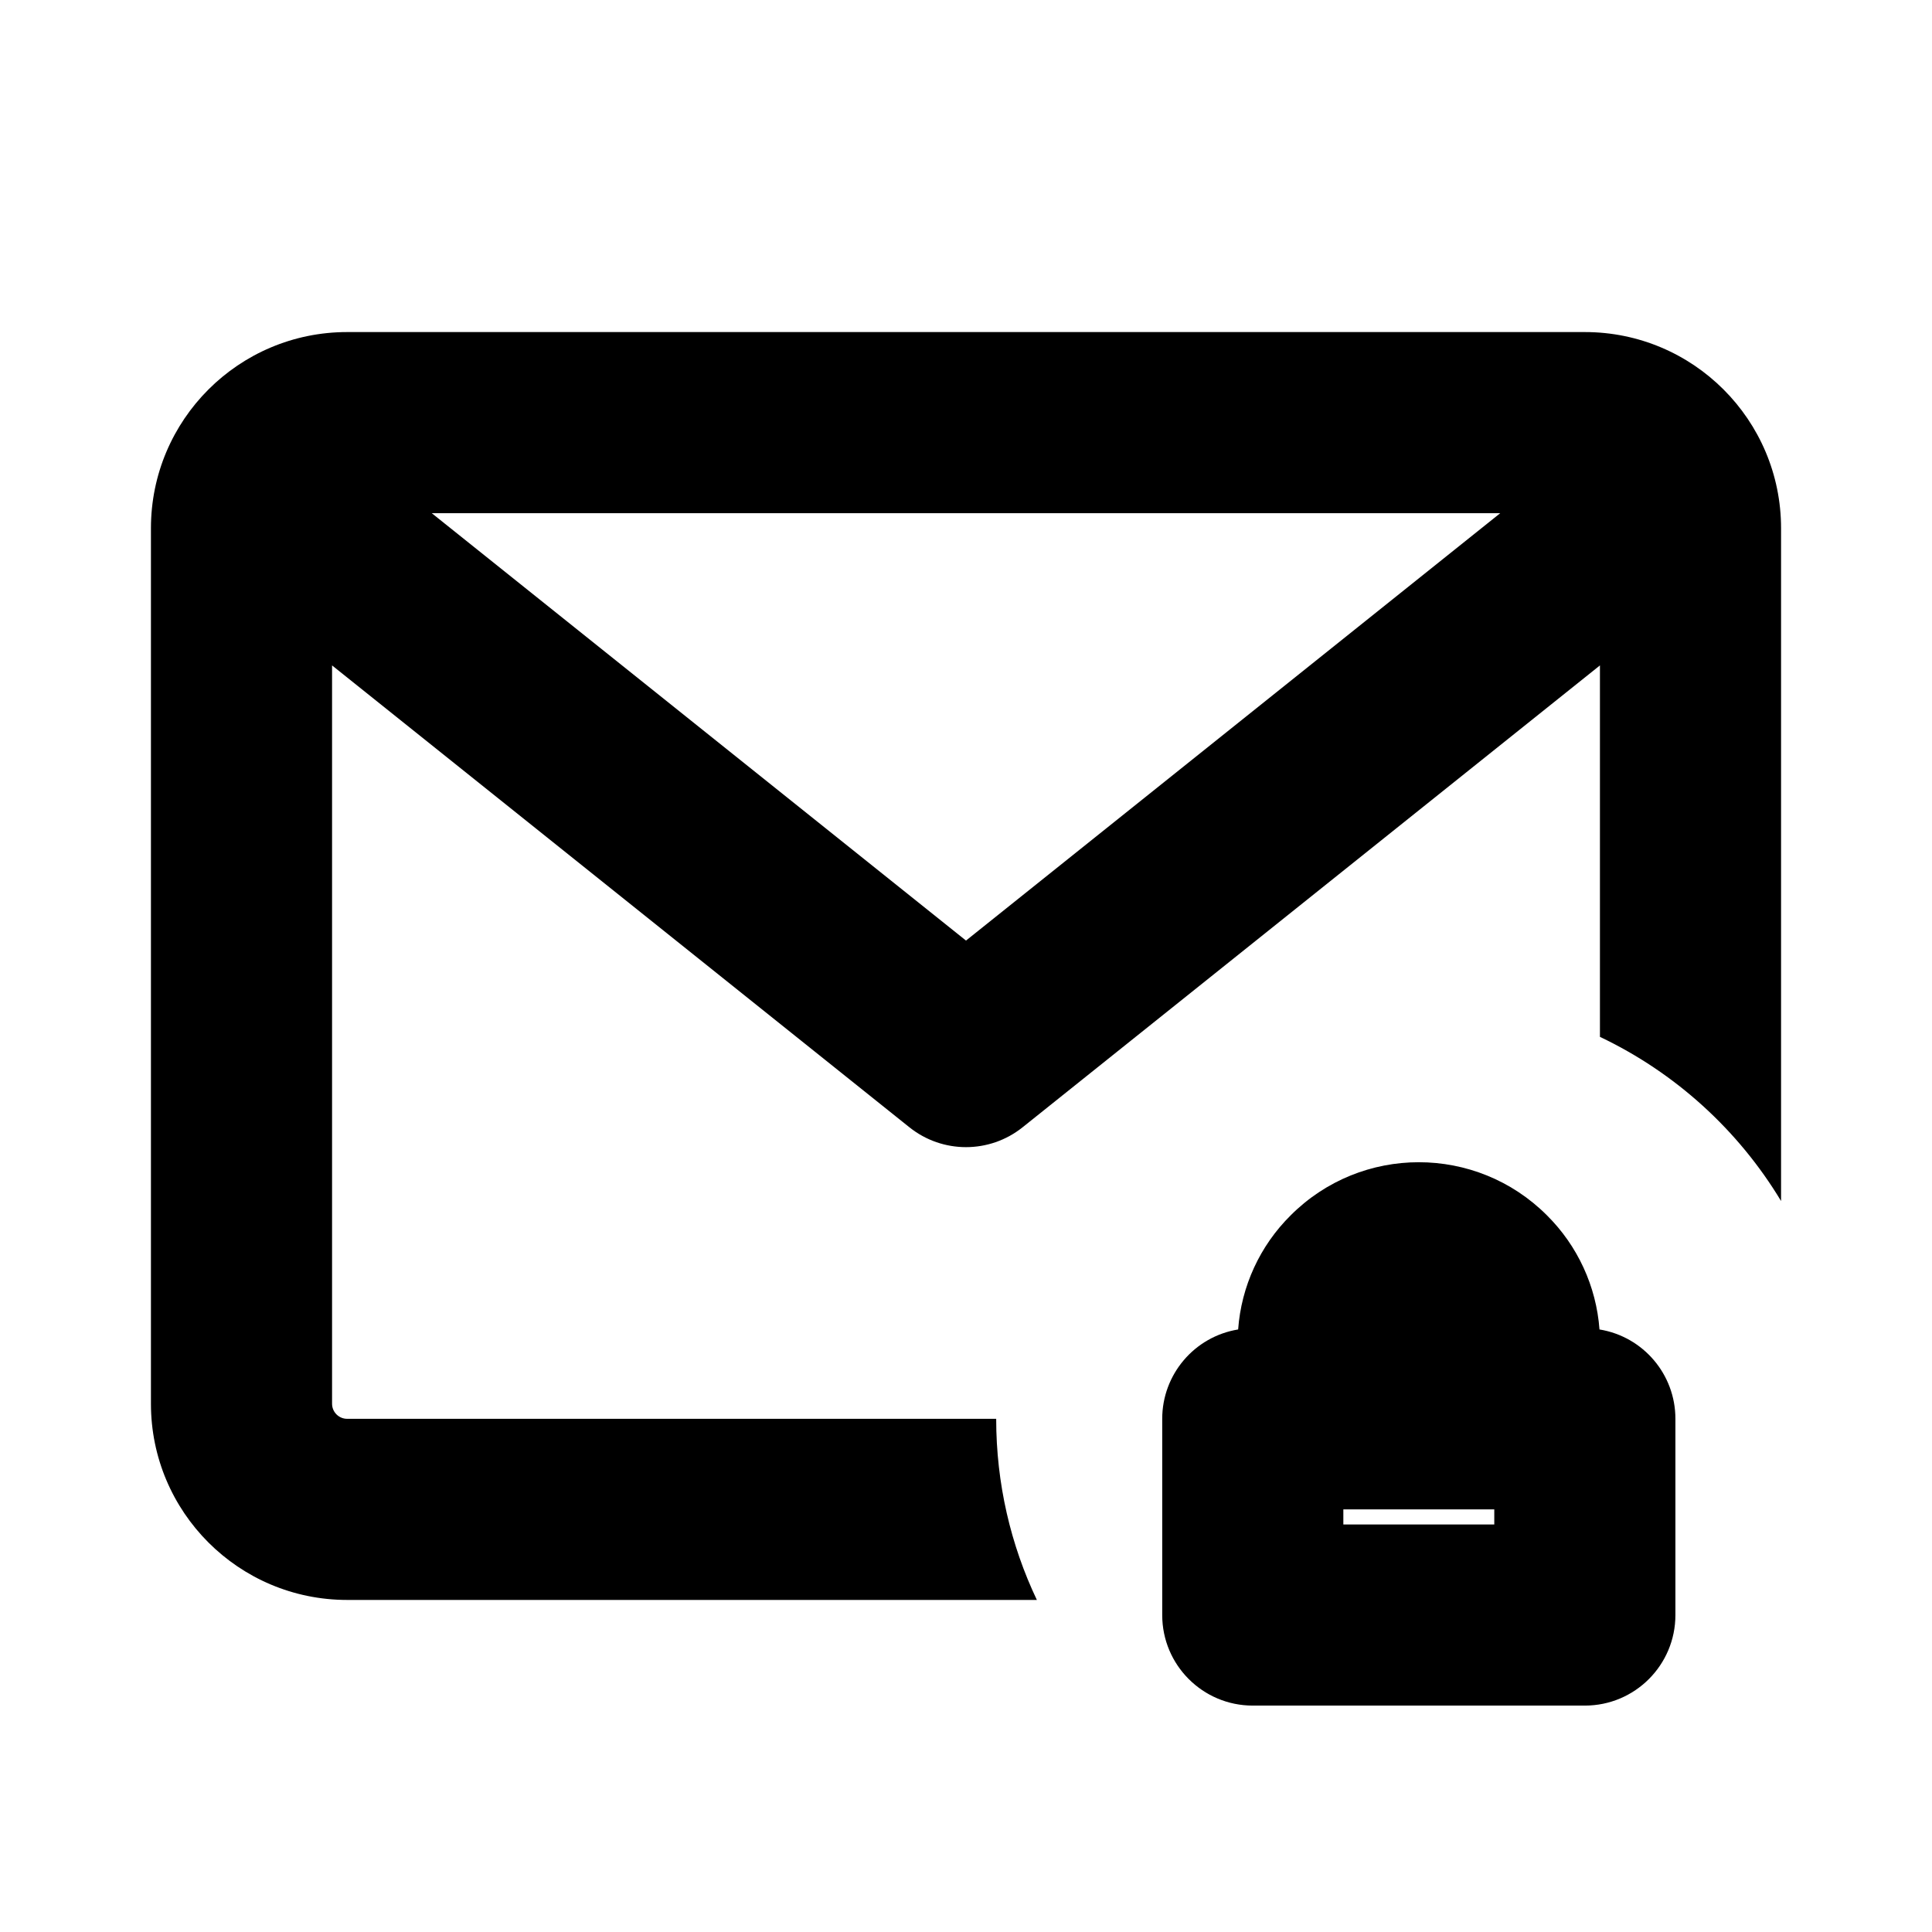
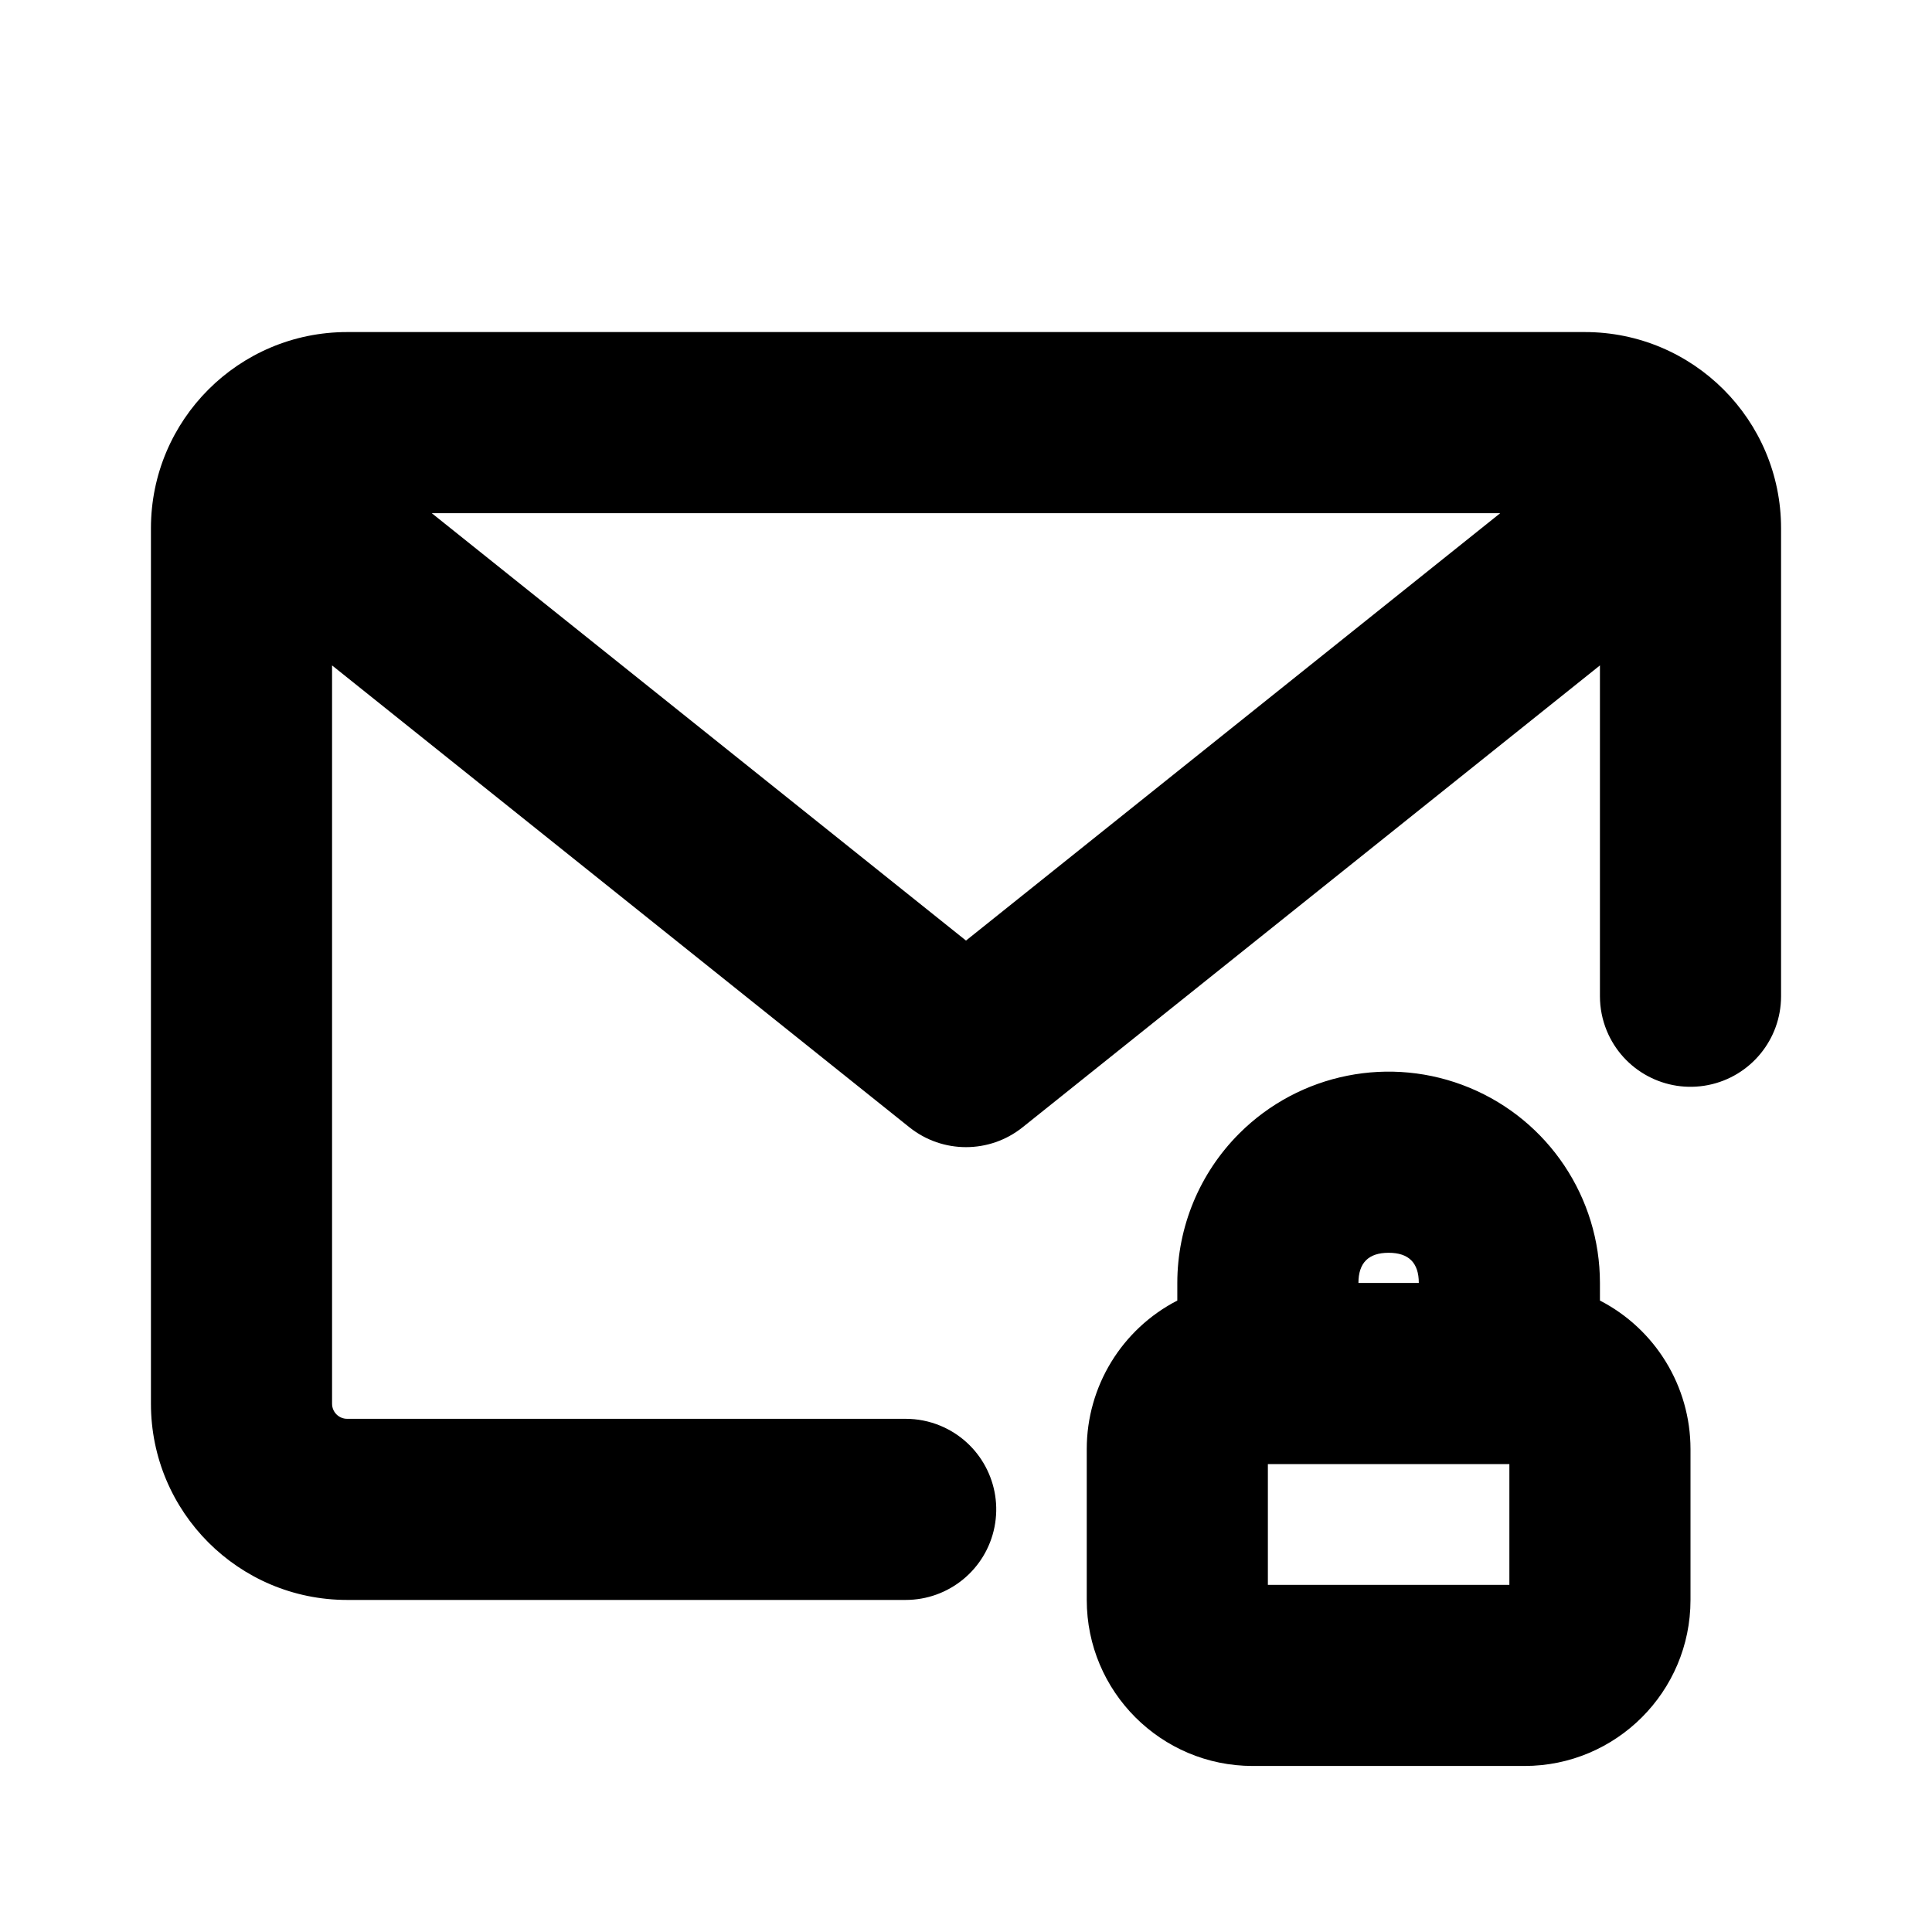
<svg xmlns="http://www.w3.org/2000/svg" viewBox="0 0 256 256" fill="currentColor">
-   <path d="M46 212H137.39C133.93 204.73 132 196.59 132 188H46A2 2 0 0 1 44 186V88.17L120.5 149.37A12 12 0 0 0 135.5 149.37L212 88.17V137.39C221.98 142.13 230.33 149.73 236 159.14V70A26 26 0 0 0 210 44H46A26 26 0 0 0 20 70V186A26 26 0 0 0 46 212ZM128 124.63L57.21 68H198.79L128 124.63ZM154 188V214A12 12 0 0 0 166 226H210A12 12 0 0 0 222 214V188A11.99 11.99 0 0 0 211.94 176.16A23.77 23.77 0 0 0 204.97 161.03A24 24 0 0 0 171.03 161.03A23.69 23.69 0 0 0 164.06 176.16A12 12 0 0 0 154 188ZM178 200H198V202H178V200Z" />
+   <path d="M212.91 136.59A12 12 0 0 0 236 132V70A26 26 0 0 0 210 44H46A26 26 0 0 0 20 70V186A26 26 0 0 0 46 212H120A12 12 0 0 0 124.59 188.91A12 12 0 0 0 120 188H46A2 2 0 0 1 44 186V88.17L120.5 149.37A12 12 0 0 0 135.5 149.37L212 88.17V132A12 12 0 0 0 212.91 136.59ZM57.21 68H198.79L128 124.63L57.21 68ZM144 192V212A22 22 0 0 0 166 234H202A22 22 0 0 0 224 212V192A22.16 22.16 0 0 0 212 172.33V170A28 28 0 0 0 164.2 150.2A28 28 0 0 0 156 170V172.33A22.14 22.14 0 0 0 144 192ZM188 170H180Q180 166 184 166Q188 166 188 170ZM168 194H200V210H168V194Z" />
</svg>
